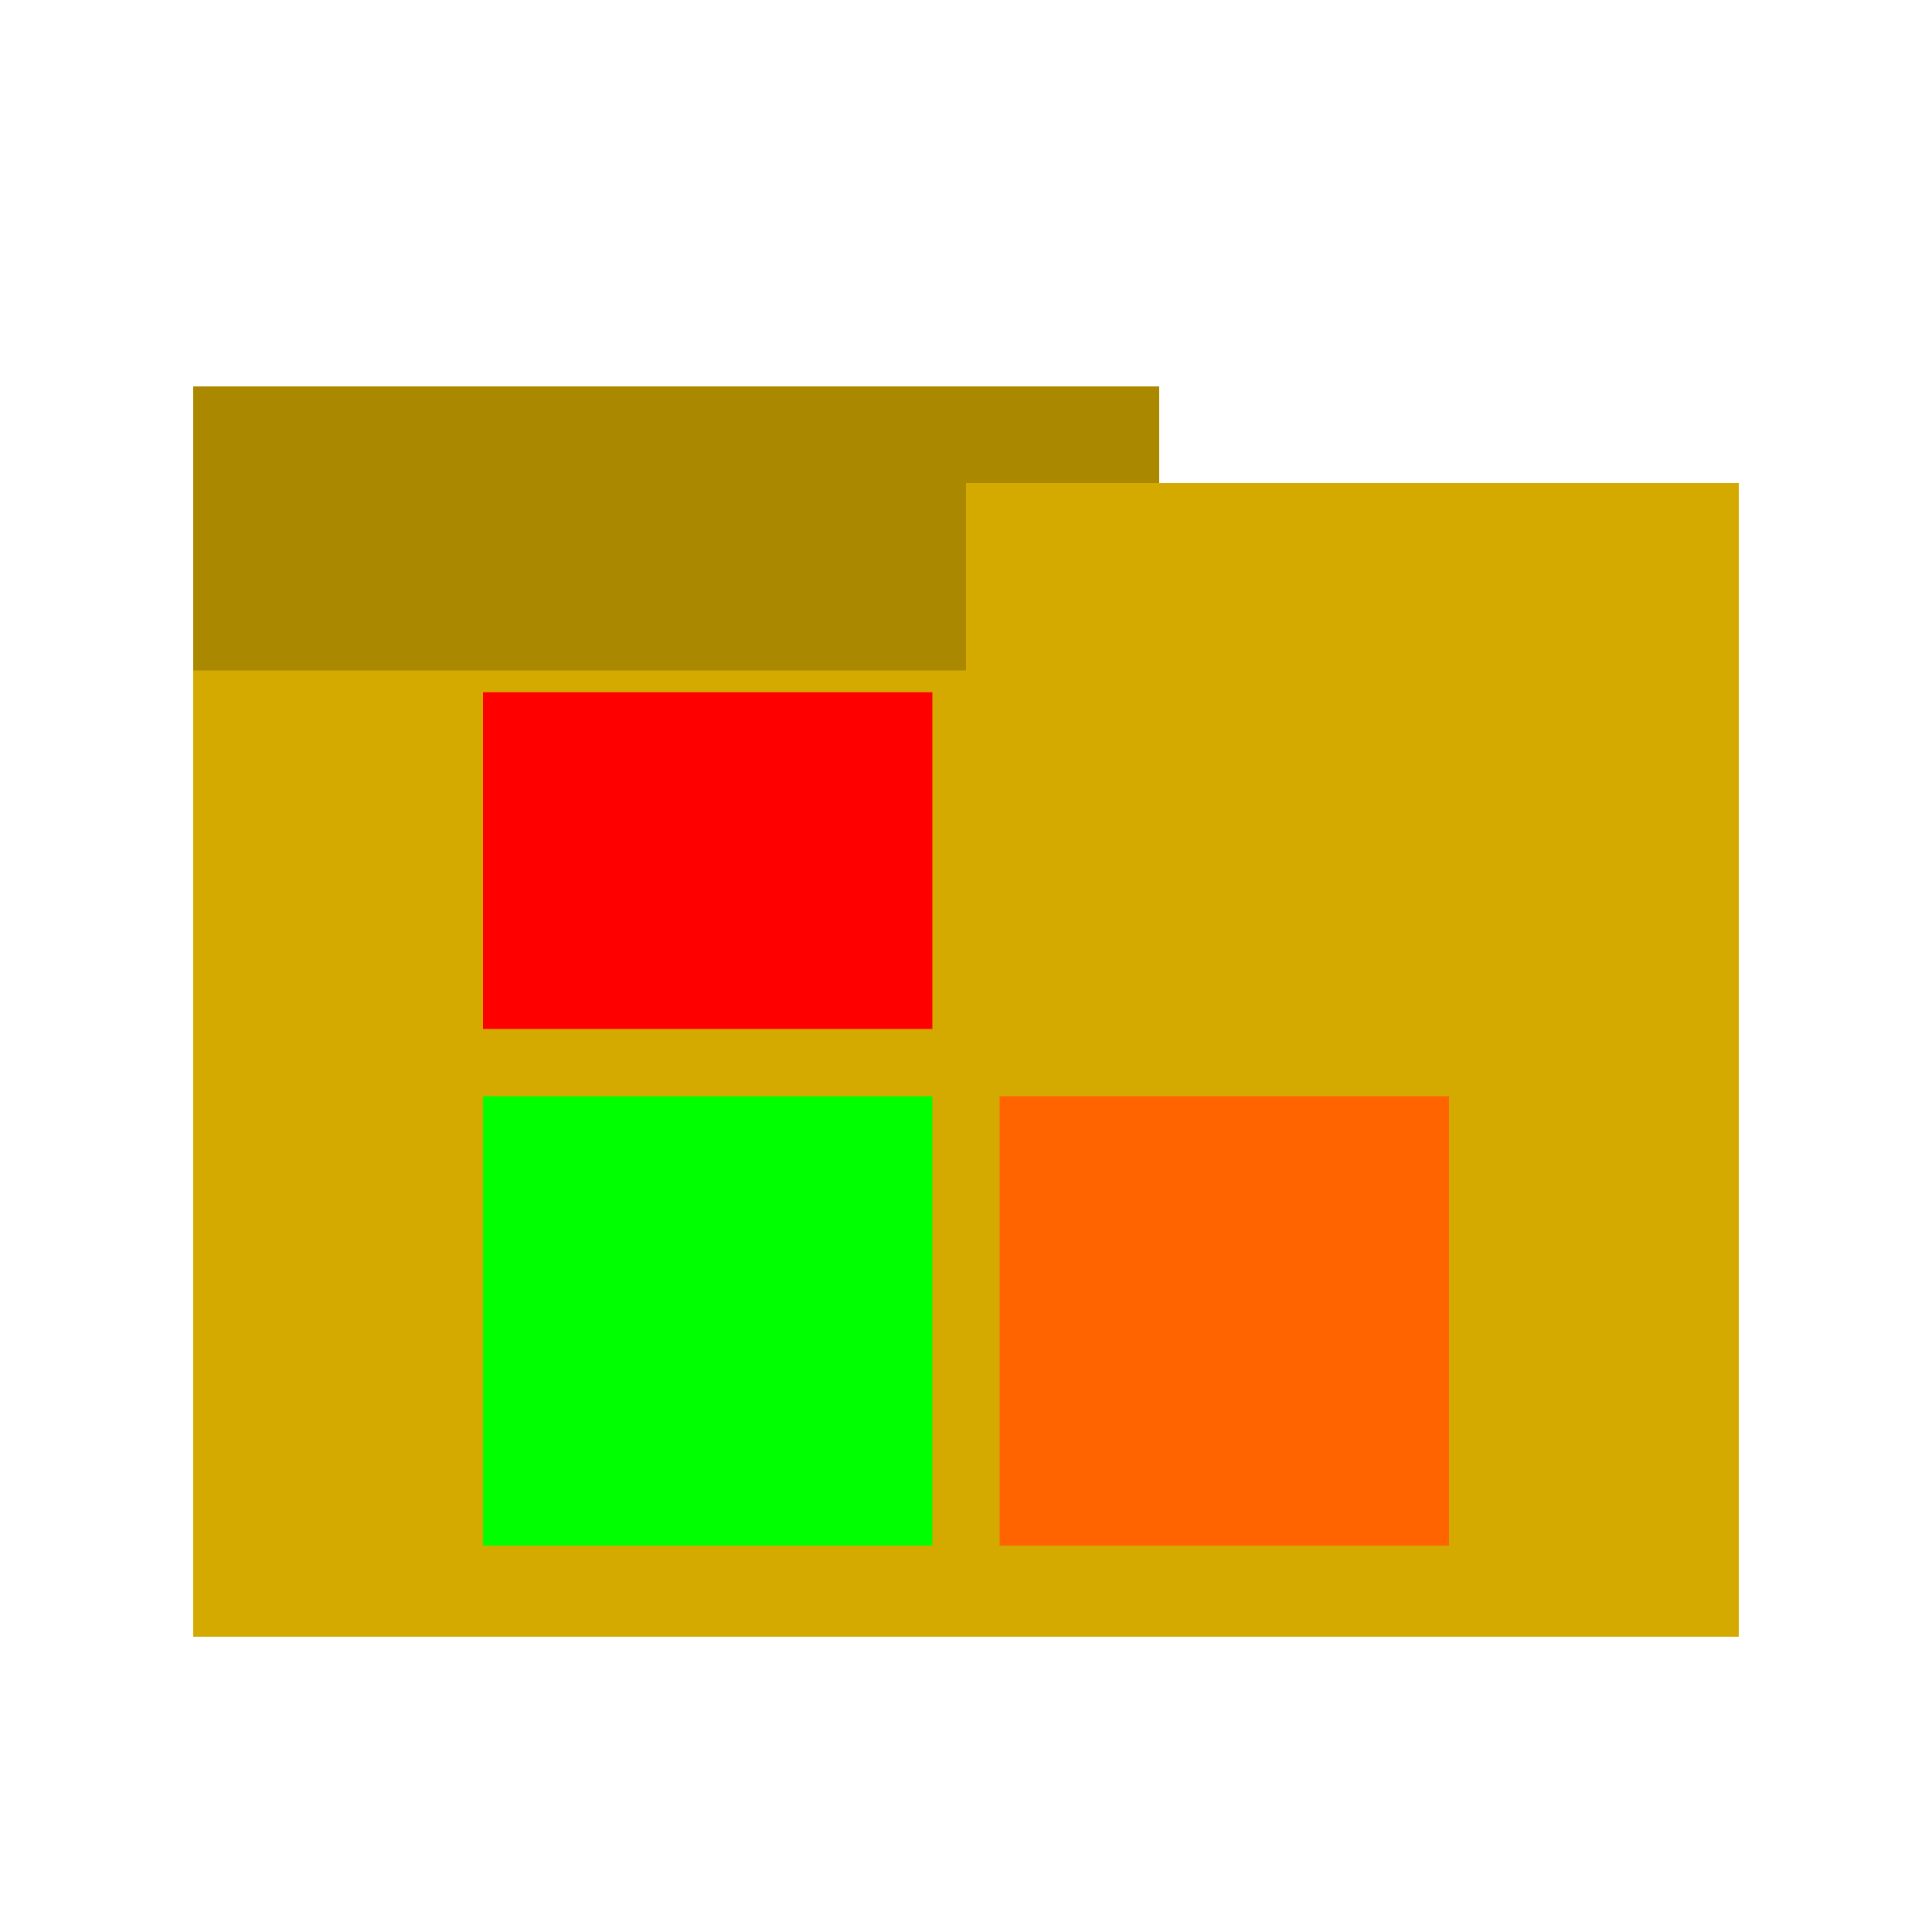
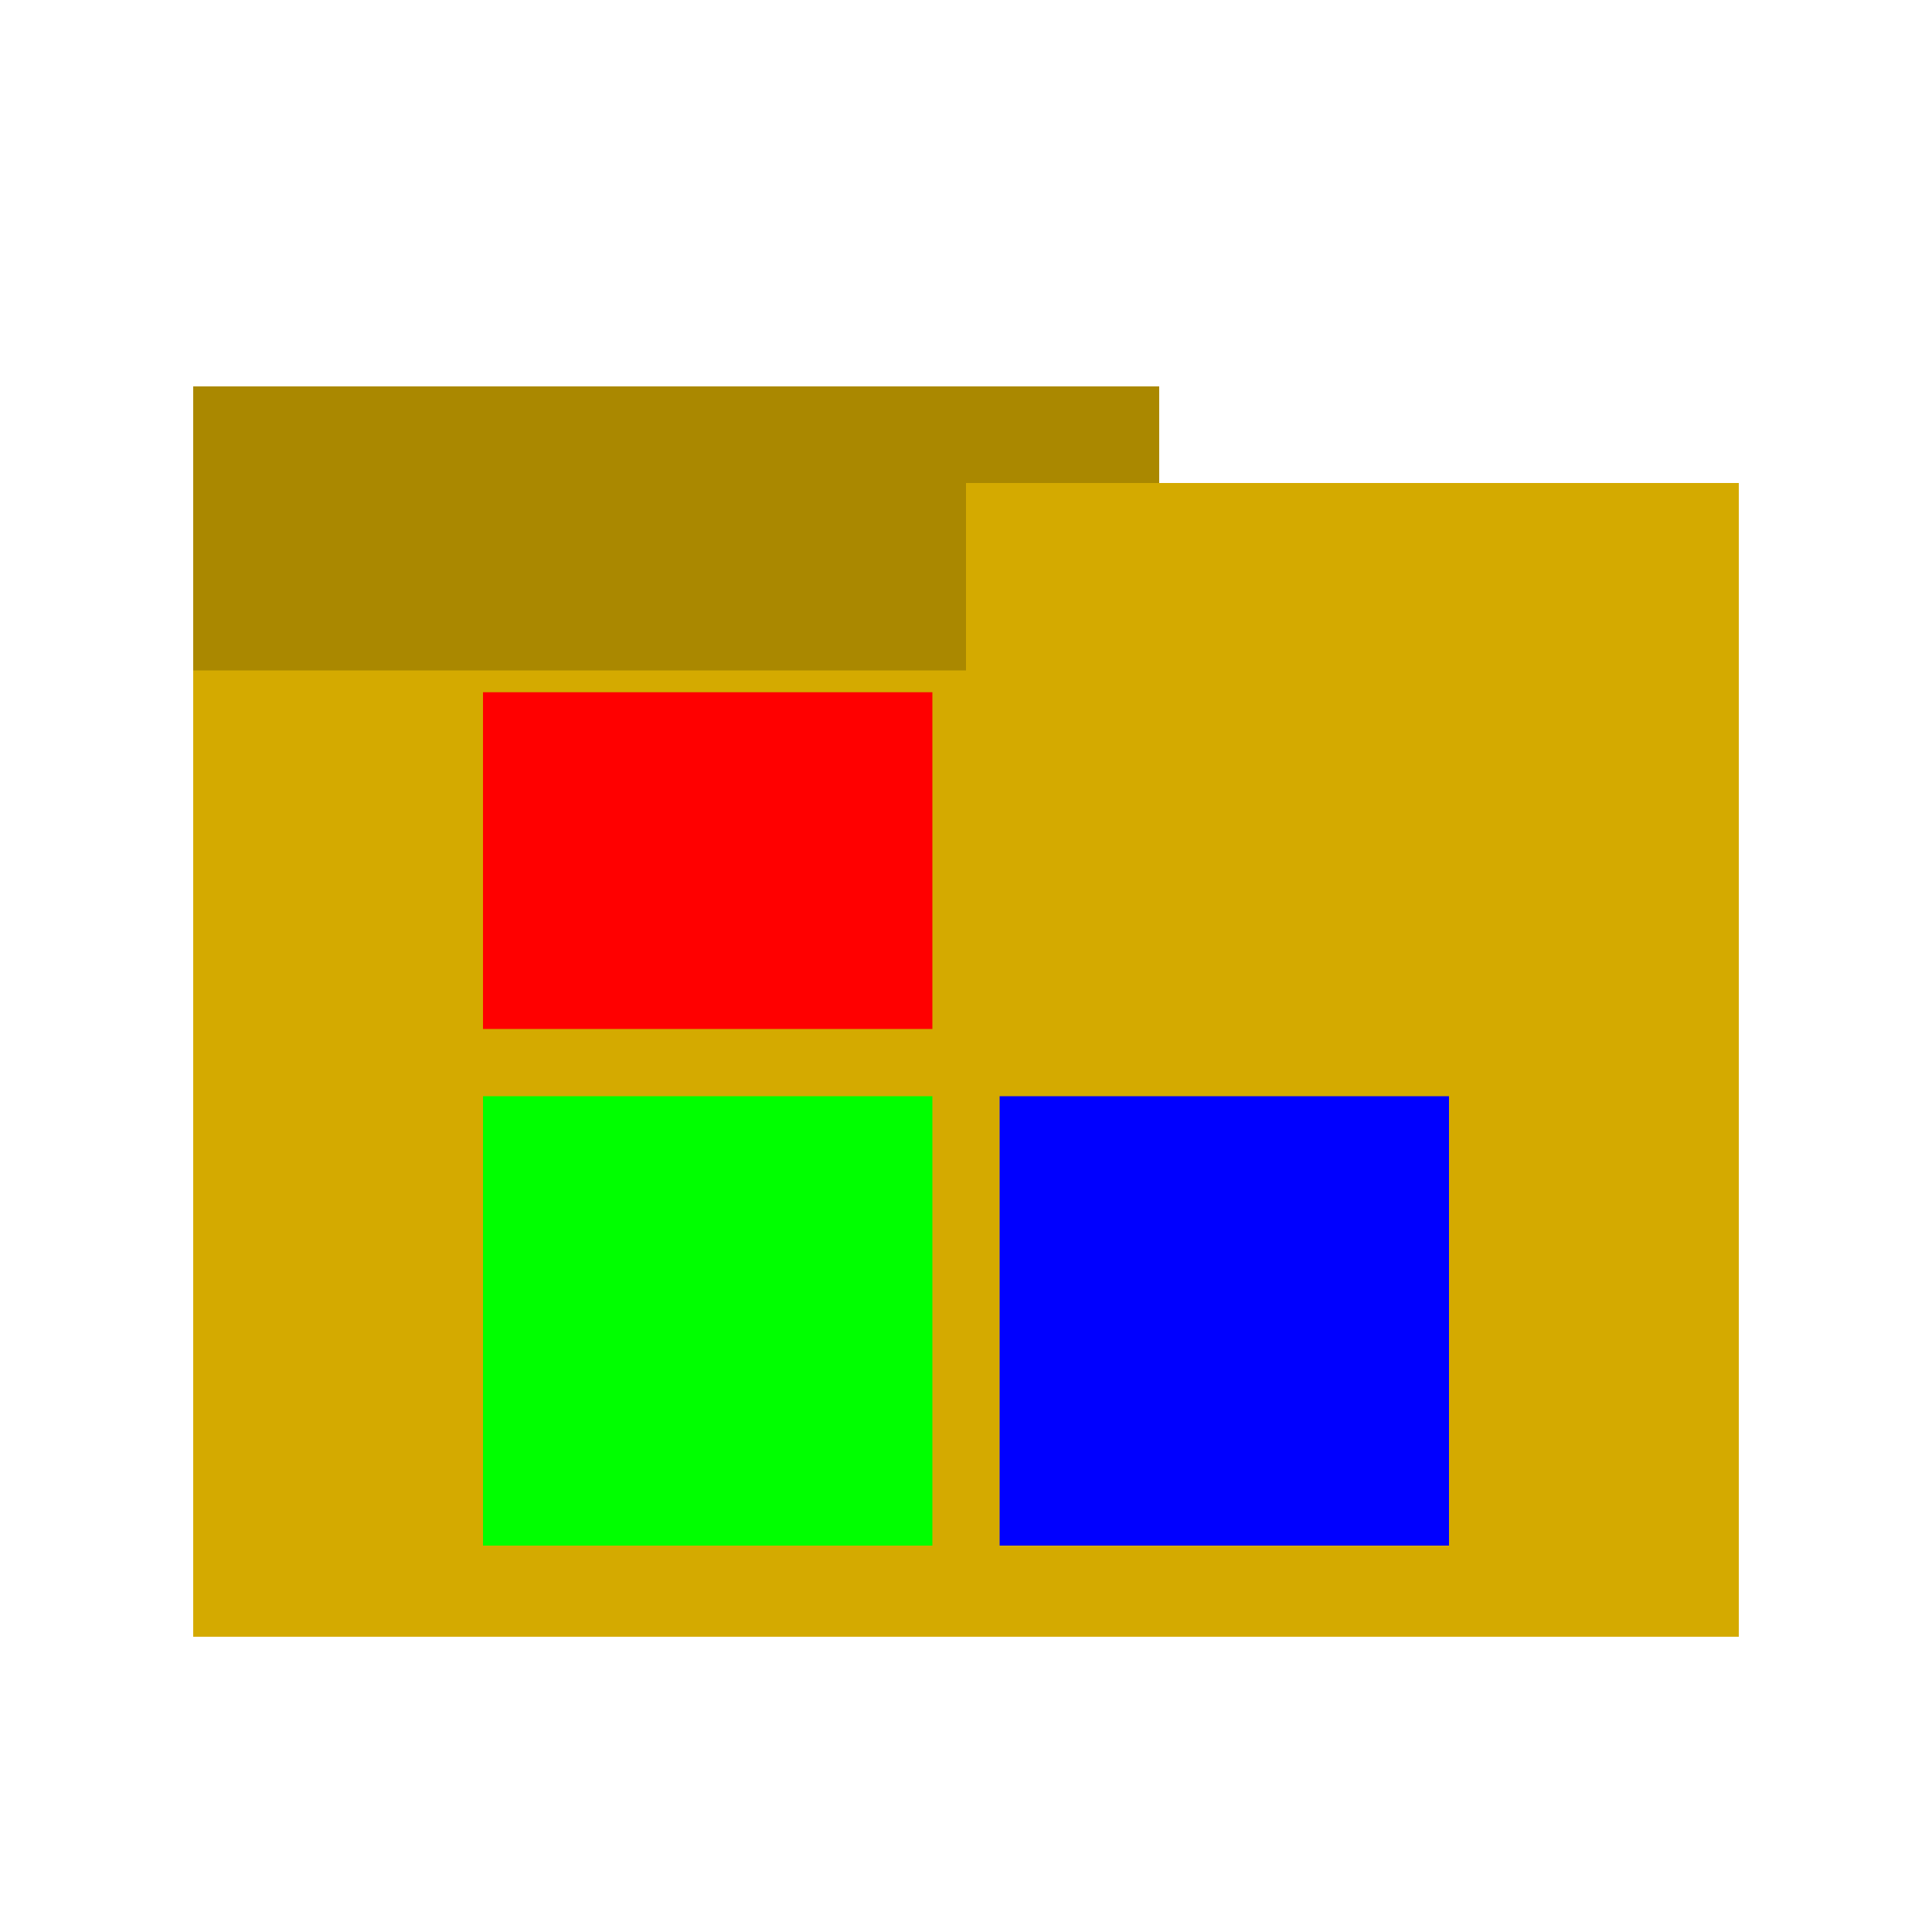
<svg xmlns="http://www.w3.org/2000/svg" xmlns:xlink="http://www.w3.org/1999/xlink" width="10mm" height="10mm" viewBox="0 0 10 10">
  <path fill="#a80" d="M1 2h5v2H1z" />
  <g id="prefix__a" fill="#d4aa00">
    <path d="M1 3.471h8v5H1z" />
    <path d="M5 2.5h4v1H5z" fill-rule="evenodd" />
  </g>
  <use height="100%" width="100%" xlink:href="#prefix__a" />
  <path fill="red" d="M2.5 3.583h2.326v1.743H2.5z" />
  <path fill="#0f0" d="M2.5 5.674h2.326V8H2.5z" />
-   <path fill="#ff6400" d="M5.174 5.674H7.5V8H5.174z" />
+   <path fill="#00f" d="M5.174 5.674H7.5V8H5.174z" />
</svg>
